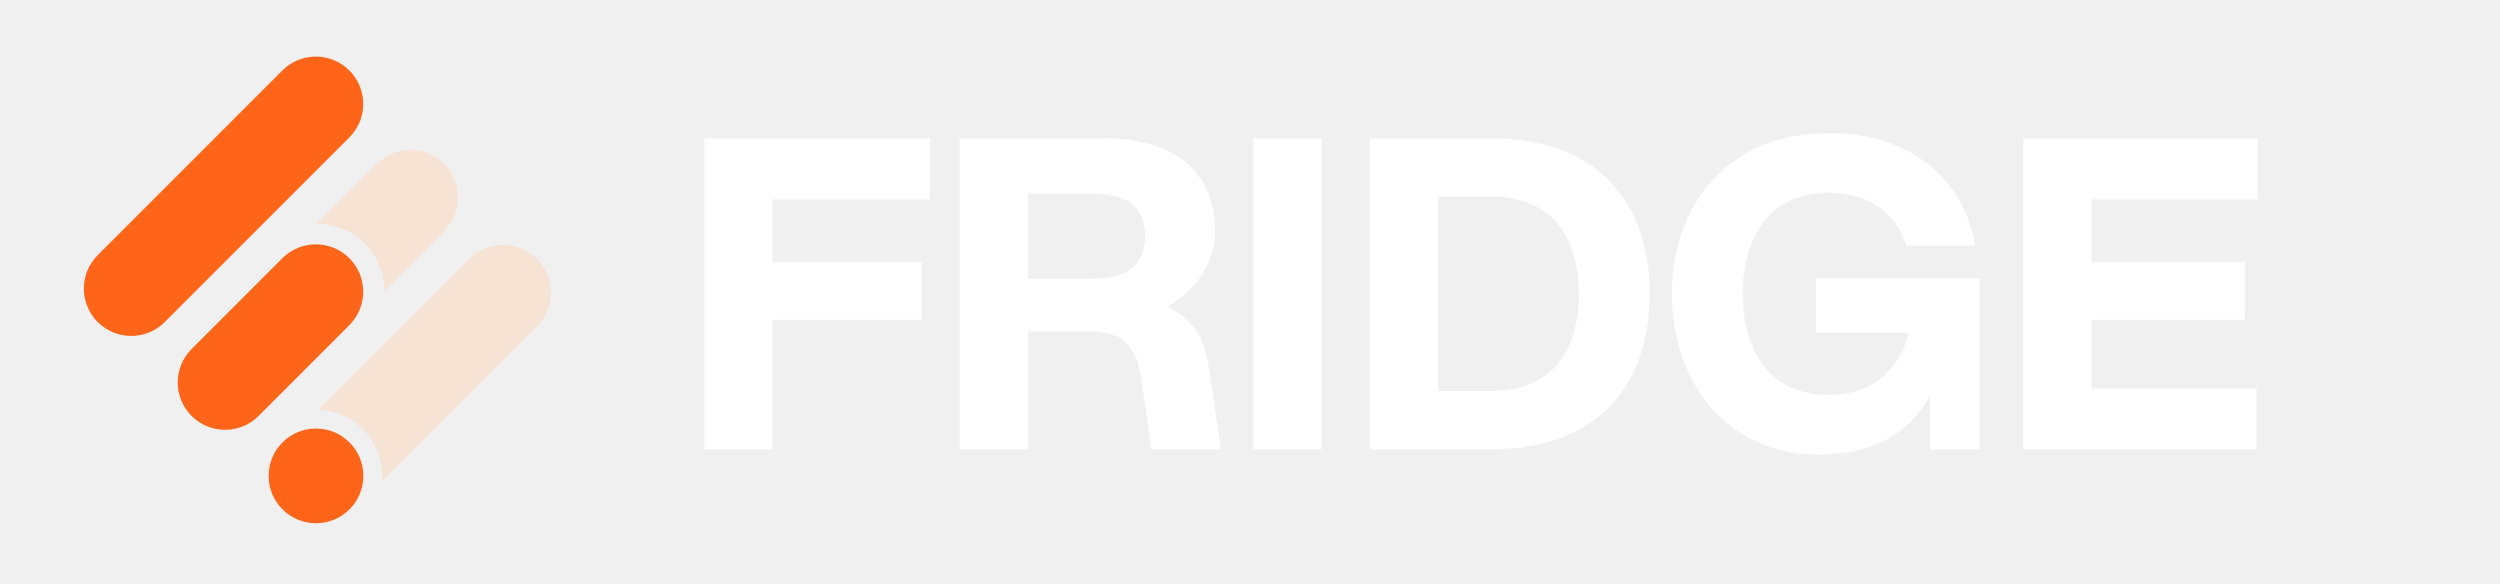
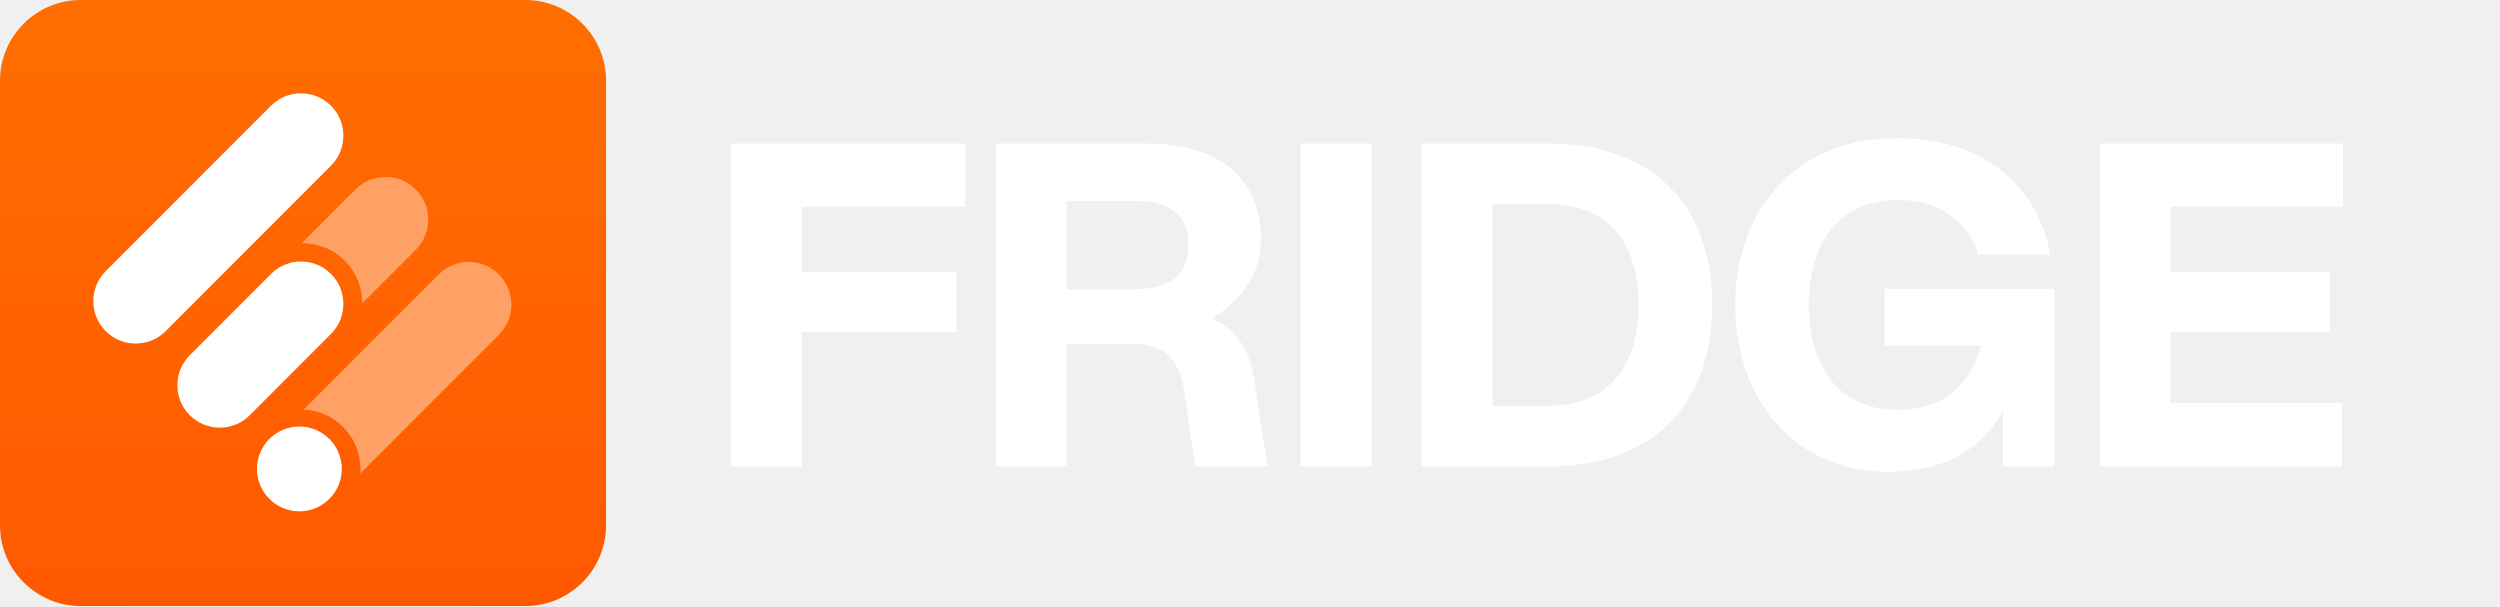
- <svg xmlns="http://www.w3.org/2000/svg" width="137" height="32" viewBox="0 0 137 32" fill="none">
-   <path d="M38.6 24.627V7.577H50.961V10.916H42.341V14.349H50.511V17.523H42.341V24.627H38.6ZM52.588 24.627V7.577H60.473C64.712 7.577 66.583 9.708 66.583 12.644C66.583 14.397 65.612 15.841 63.978 16.812C65.422 17.499 66.014 18.612 66.228 20.08L66.914 24.627H63.102L62.533 20.696C62.273 18.967 61.492 18.162 59.834 18.162H56.329V24.627H52.588ZM56.329 15.273H59.858C61.799 15.273 62.747 14.515 62.747 12.928C62.747 11.366 61.799 10.608 59.858 10.608H56.329V15.273ZM68.68 24.627V7.577H72.421V24.627H68.68ZM75.06 24.627V7.577H81.714C87.705 7.577 90.404 11.271 90.404 16.102C90.404 20.932 87.705 24.627 81.714 24.627H75.06ZM78.801 21.43H81.714C85.147 21.43 86.521 19.085 86.521 16.102C86.521 13.118 85.147 10.774 81.714 10.774H78.801V21.43ZM99.648 24.911C94.628 24.911 91.621 20.932 91.621 16.102C91.621 11.271 94.628 7.293 100.217 7.293C104.763 7.293 107.652 9.898 108.244 13.45H104.456C103.958 11.768 102.49 10.56 100.217 10.56C96.878 10.56 95.504 13.118 95.504 16.102C95.504 19.085 96.878 21.643 100.217 21.643C102.585 21.643 104.006 20.364 104.621 18.233H99.506V15.249H108.481V24.627H105.758V21.69C104.645 23.703 102.727 24.911 99.648 24.911ZM110.875 24.627V7.577H123.709V10.916H114.616V14.349H123.023V17.523H114.616V21.288H123.662V24.627H110.875Z" fill="white" />
-   <rect x="3.52" y="15.815" width="19.499" height="5.19" rx="2.595" transform="rotate(-45 3.51953 15.8145)" fill="#FE6518" />
-   <rect x="14.721" y="23.484" width="5.19" height="5.19" rx="2.595" fill="#FE6518" />
-   <path d="M20.641 8.983C21.661 7.963 23.314 7.963 24.334 8.983C25.353 10.002 25.353 11.655 24.334 12.675L21.052 15.957C21.052 15.94 21.052 15.924 21.052 15.907C21.052 13.901 19.426 12.274 17.419 12.274C17.396 12.274 17.372 12.274 17.349 12.275L20.641 8.983Z" fill="#FFD0A8" fill-opacity="0.4" />
-   <path d="M25.729 14.185C26.749 13.165 28.402 13.165 29.422 14.185C30.441 15.205 30.441 16.858 29.422 17.877L20.938 26.361C20.945 26.268 20.948 26.174 20.948 26.079C20.948 24.123 19.402 22.528 17.465 22.45L25.729 14.185Z" fill="#FFD0A8" fill-opacity="0.4" />
-   <rect x="8.665" y="20.959" width="12.224" height="5.19" rx="2.595" transform="rotate(-45 8.66504 20.9595)" fill="#FE6518" />
+ <svg xmlns="http://www.w3.org/2000/svg" width="132" height="32" viewBox="0 0 132 32" fill="none">
+   <path d="M38.6 24.626V7.577H50.961V10.915H42.342V14.349H50.511V17.522H42.342V24.626H38.6ZM52.588 24.626V7.577H60.473C64.712 7.577 66.583 9.708 66.583 12.644C66.583 14.396 65.612 15.841 63.978 16.812C65.422 17.498 66.014 18.611 66.228 20.08L66.914 24.626H63.102L62.534 20.695C62.273 18.967 61.492 18.162 59.834 18.162H56.329V24.626H52.588ZM56.329 15.273H59.858C61.8 15.273 62.747 14.515 62.747 12.928C62.747 11.365 61.8 10.608 59.858 10.608H56.329V15.273ZM68.68 24.626V7.577H72.422V24.626H68.68ZM75.06 24.626V7.577H81.714C87.705 7.577 90.405 11.271 90.405 16.101C90.405 20.932 87.705 24.626 81.714 24.626H75.06ZM78.801 21.429H81.714C85.148 21.429 86.521 19.085 86.521 16.101C86.521 13.118 85.148 10.773 81.714 10.773H78.801V21.429ZM99.649 24.91C94.629 24.91 91.621 20.932 91.621 16.101C91.621 11.271 94.629 7.292 100.217 7.292C104.764 7.292 107.652 9.897 108.244 13.449H104.456C103.958 11.768 102.49 10.56 100.217 10.56C96.878 10.56 95.505 13.118 95.505 16.101C95.505 19.085 96.878 21.642 100.217 21.642C102.585 21.642 104.006 20.364 104.621 18.233H99.507V15.249H108.481V24.626H105.758V21.69C104.645 23.703 102.727 24.91 99.649 24.91ZM110.875 24.626V7.577H123.71V10.915H114.616V14.349H123.023V17.522H114.616V21.287H123.662V24.626H110.875Z" fill="white" />
+   <g clip-path="url(#clip0_19889_15818)">
+     <g opacity="0.5">
+       <g clip-path="url(#clip1_19889_15818)">
+         <path d="M0 21.917H32" stroke="#007AFF" stroke-width="0.167" />
+         <path d="M0 16H32" stroke="#007AFF" stroke-width="0.167" />
+         <path d="M0 10.083H32" stroke="#007AFF" stroke-width="0.167" />
+         <path d="M21.917 32V0" stroke="#007AFF" stroke-width="0.167" />
+         <path d="M16 32V0" stroke="#007AFF" stroke-width="0.167" />
+         <path d="M10.083 32V0" stroke="#007AFF" stroke-width="0.167" />
+         <path d="M32 32L0 0" stroke="#007AFF" stroke-width="0.167" />
+         <path d="M0 32L32 0" stroke="#007AFF" stroke-width="0.167" />
+         <rect x="2.083" y="2.083" width="27.833" height="27.833" stroke="#007AFF" stroke-width="0.167" />
+         <circle cx="16" cy="16" r="5.917" stroke="#007AFF" stroke-width="0.167" />
+         <circle cx="16" cy="16" r="8.417" stroke="#007AFF" stroke-width="0.167" />
+         <circle cx="16" cy="16" r="13.917" stroke="#007AFF" stroke-width="0.167" />
+       </g>
+       <rect x="0.083" y="0.083" width="31.833" height="31.833" rx="7.083" stroke="#FF3B30" stroke-width="0.167" />
+     </g>
+     <rect width="32" height="32" fill="url(#paint0_linear_19889_15818)" />
+     <rect width="16.824" height="4.478" rx="2.239" transform="matrix(0.706857 -0.707356 0.706857 0.707356 4 15.8997)" fill="white" />
+     <rect x="13.569" y="22.52" width="4.476" height="4.479" rx="2.238" fill="white" />
+     <path d="M18.767 10.003C19.647 9.123 21.072 9.123 21.952 10.003C22.831 10.883 22.831 12.31 21.952 13.19L19.121 16.022C19.121 16.008 19.122 15.994 19.122 15.98C19.122 14.248 17.719 12.844 15.988 12.844C15.968 12.844 15.948 12.844 15.928 12.845L18.767 10.003Z" fill="#FFA165" />
+     <path d="M23.156 14.493C24.035 13.613 25.461 13.613 26.34 14.493C27.22 15.373 27.22 16.8 26.34 17.68L19.023 25.002C19.029 24.922 19.032 24.841 19.032 24.759C19.032 23.07 17.699 21.694 16.028 21.626L23.156 14.493Z" fill="#FFA165" />
+     <rect width="10.547" height="4.478" rx="2.239" transform="matrix(0.706857 -0.707356 0.706857 0.707356 8.43738 20.3403)" fill="white" />
+   </g>
+   <defs>
+     <linearGradient id="paint0_linear_19889_15818" x1="16" y1="0" x2="16" y2="32" gradientUnits="userSpaceOnUse">
+       <stop stop-color="#FF6E00" />
+       <stop offset="1" stop-color="#FF5900" />
+     </linearGradient>
+     <clipPath id="clip0_19889_15818">
+       <rect width="32" height="32" rx="4.267" fill="white" />
+     </clipPath>
+     <clipPath id="clip1_19889_15818">
+       <rect width="32" height="32" rx="7.167" fill="white" />
+     </clipPath>
+   </defs>
</svg>
